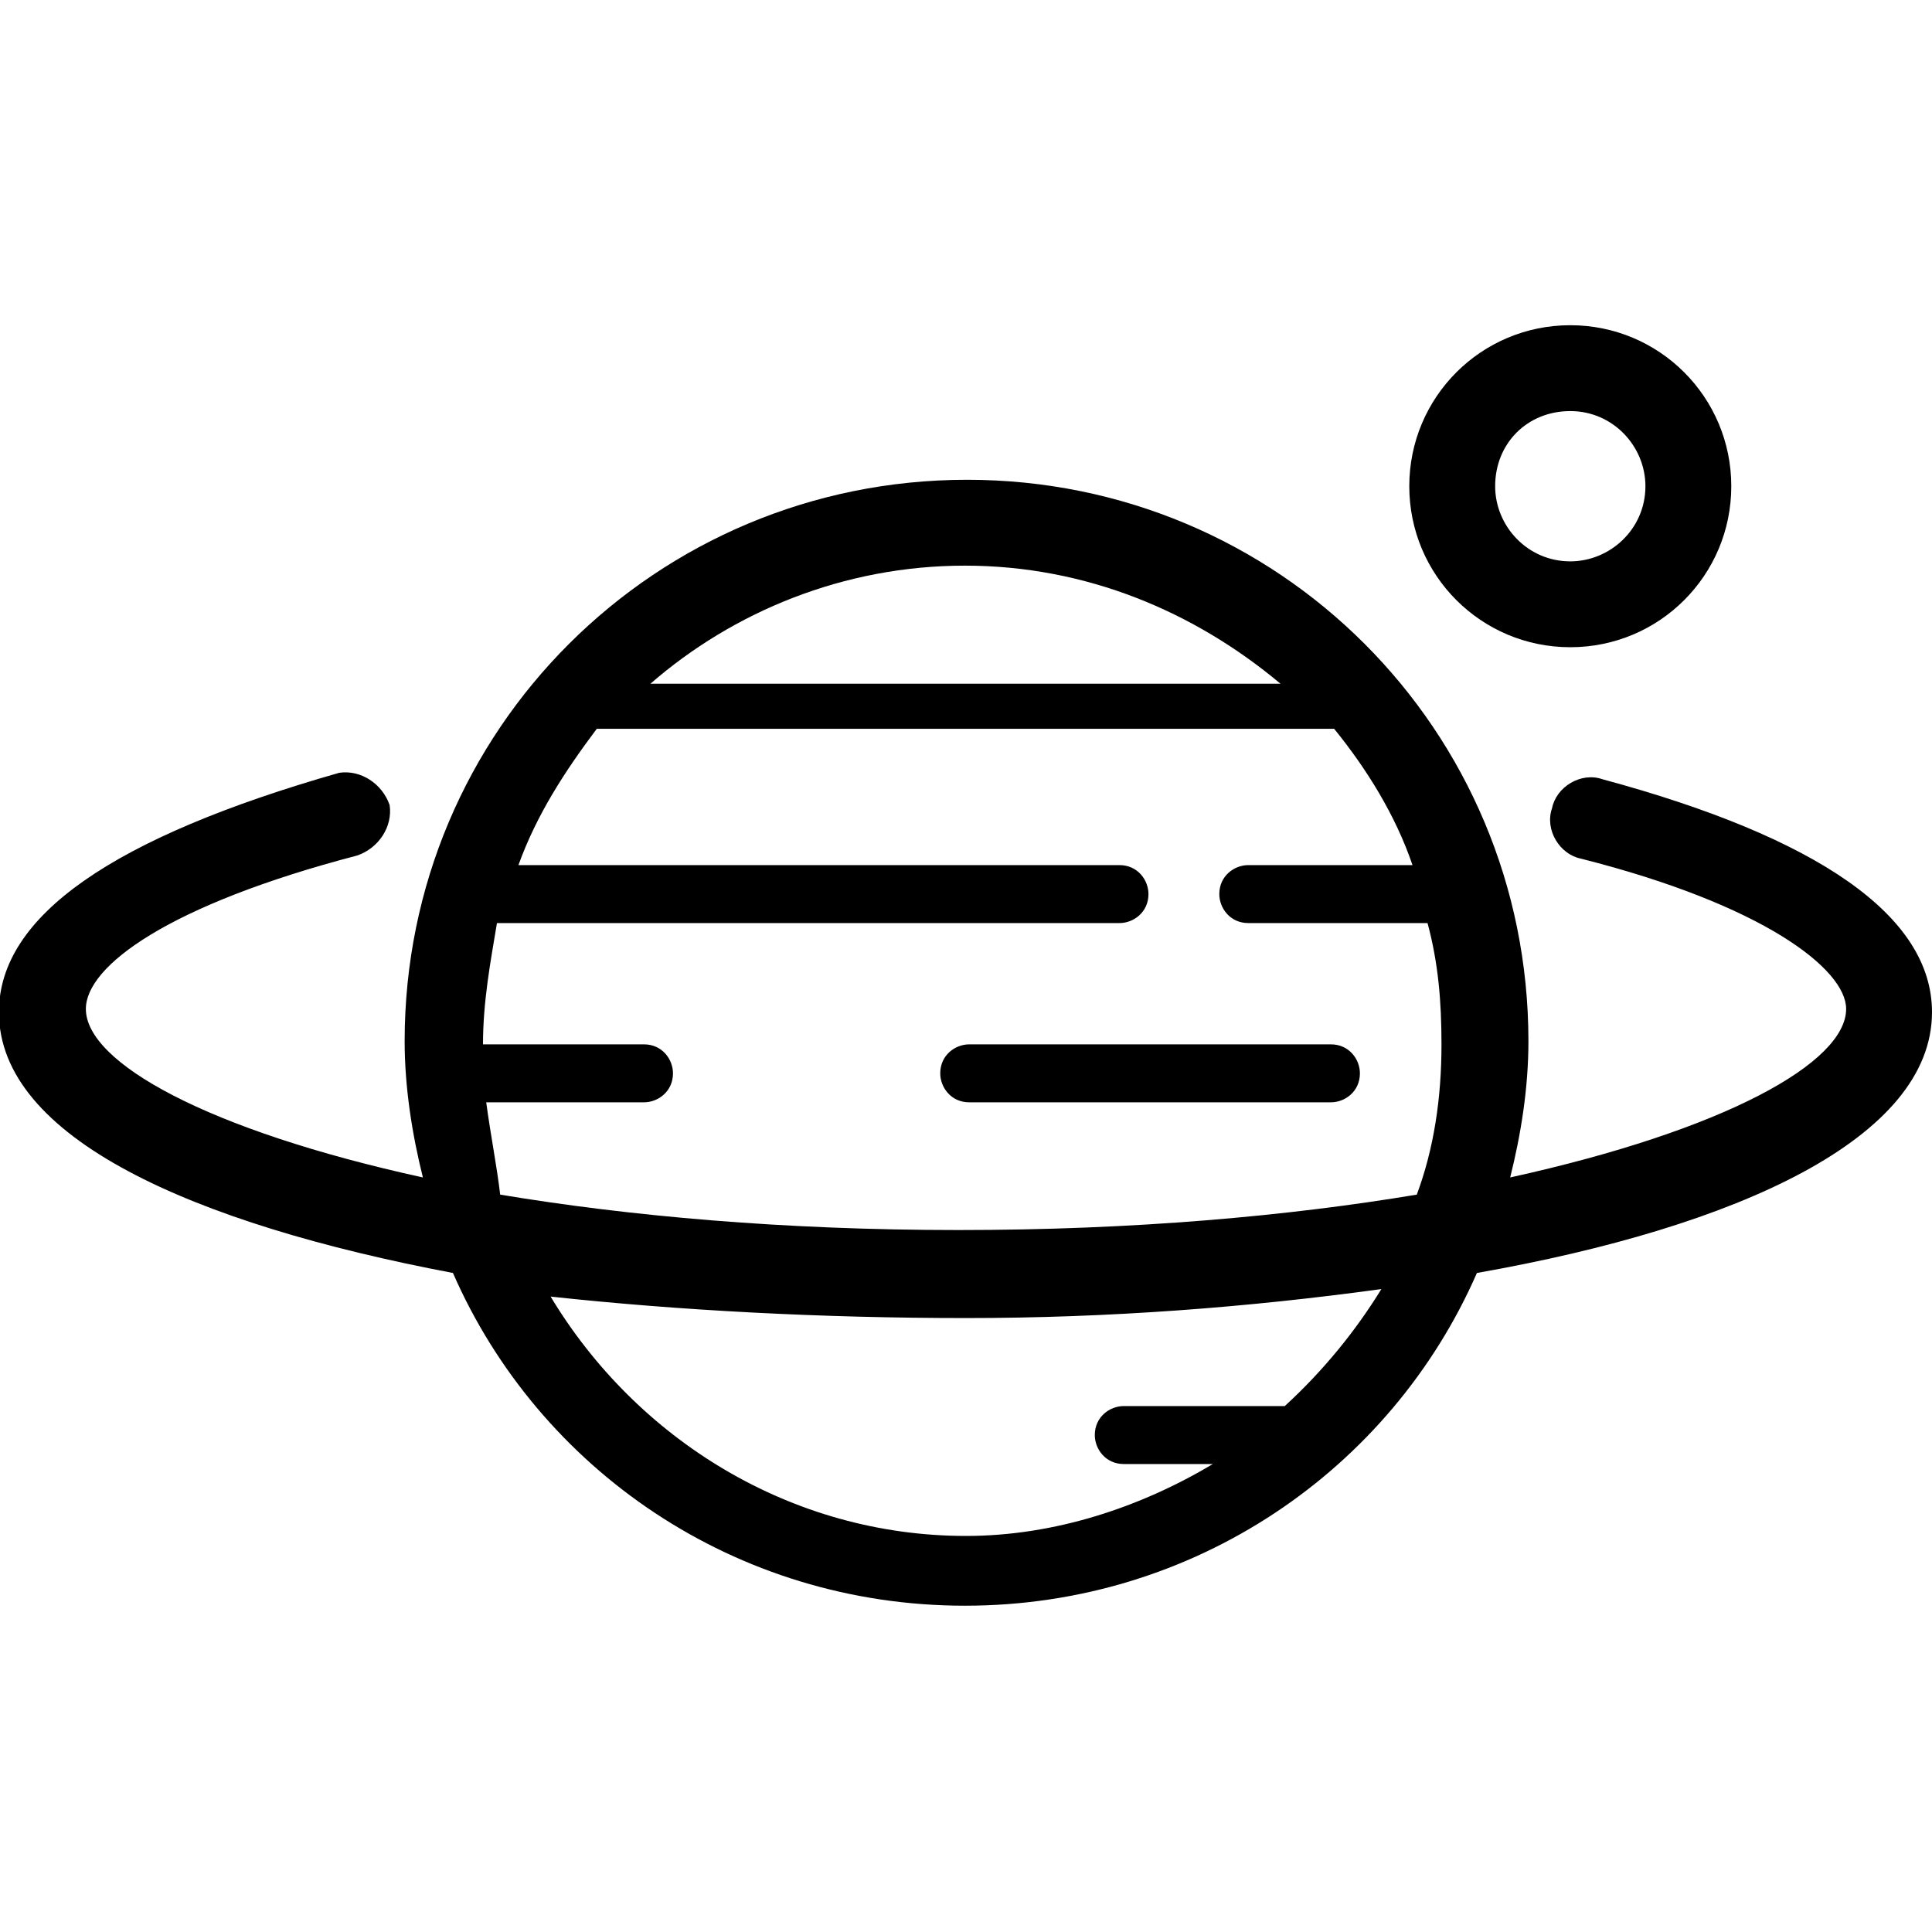
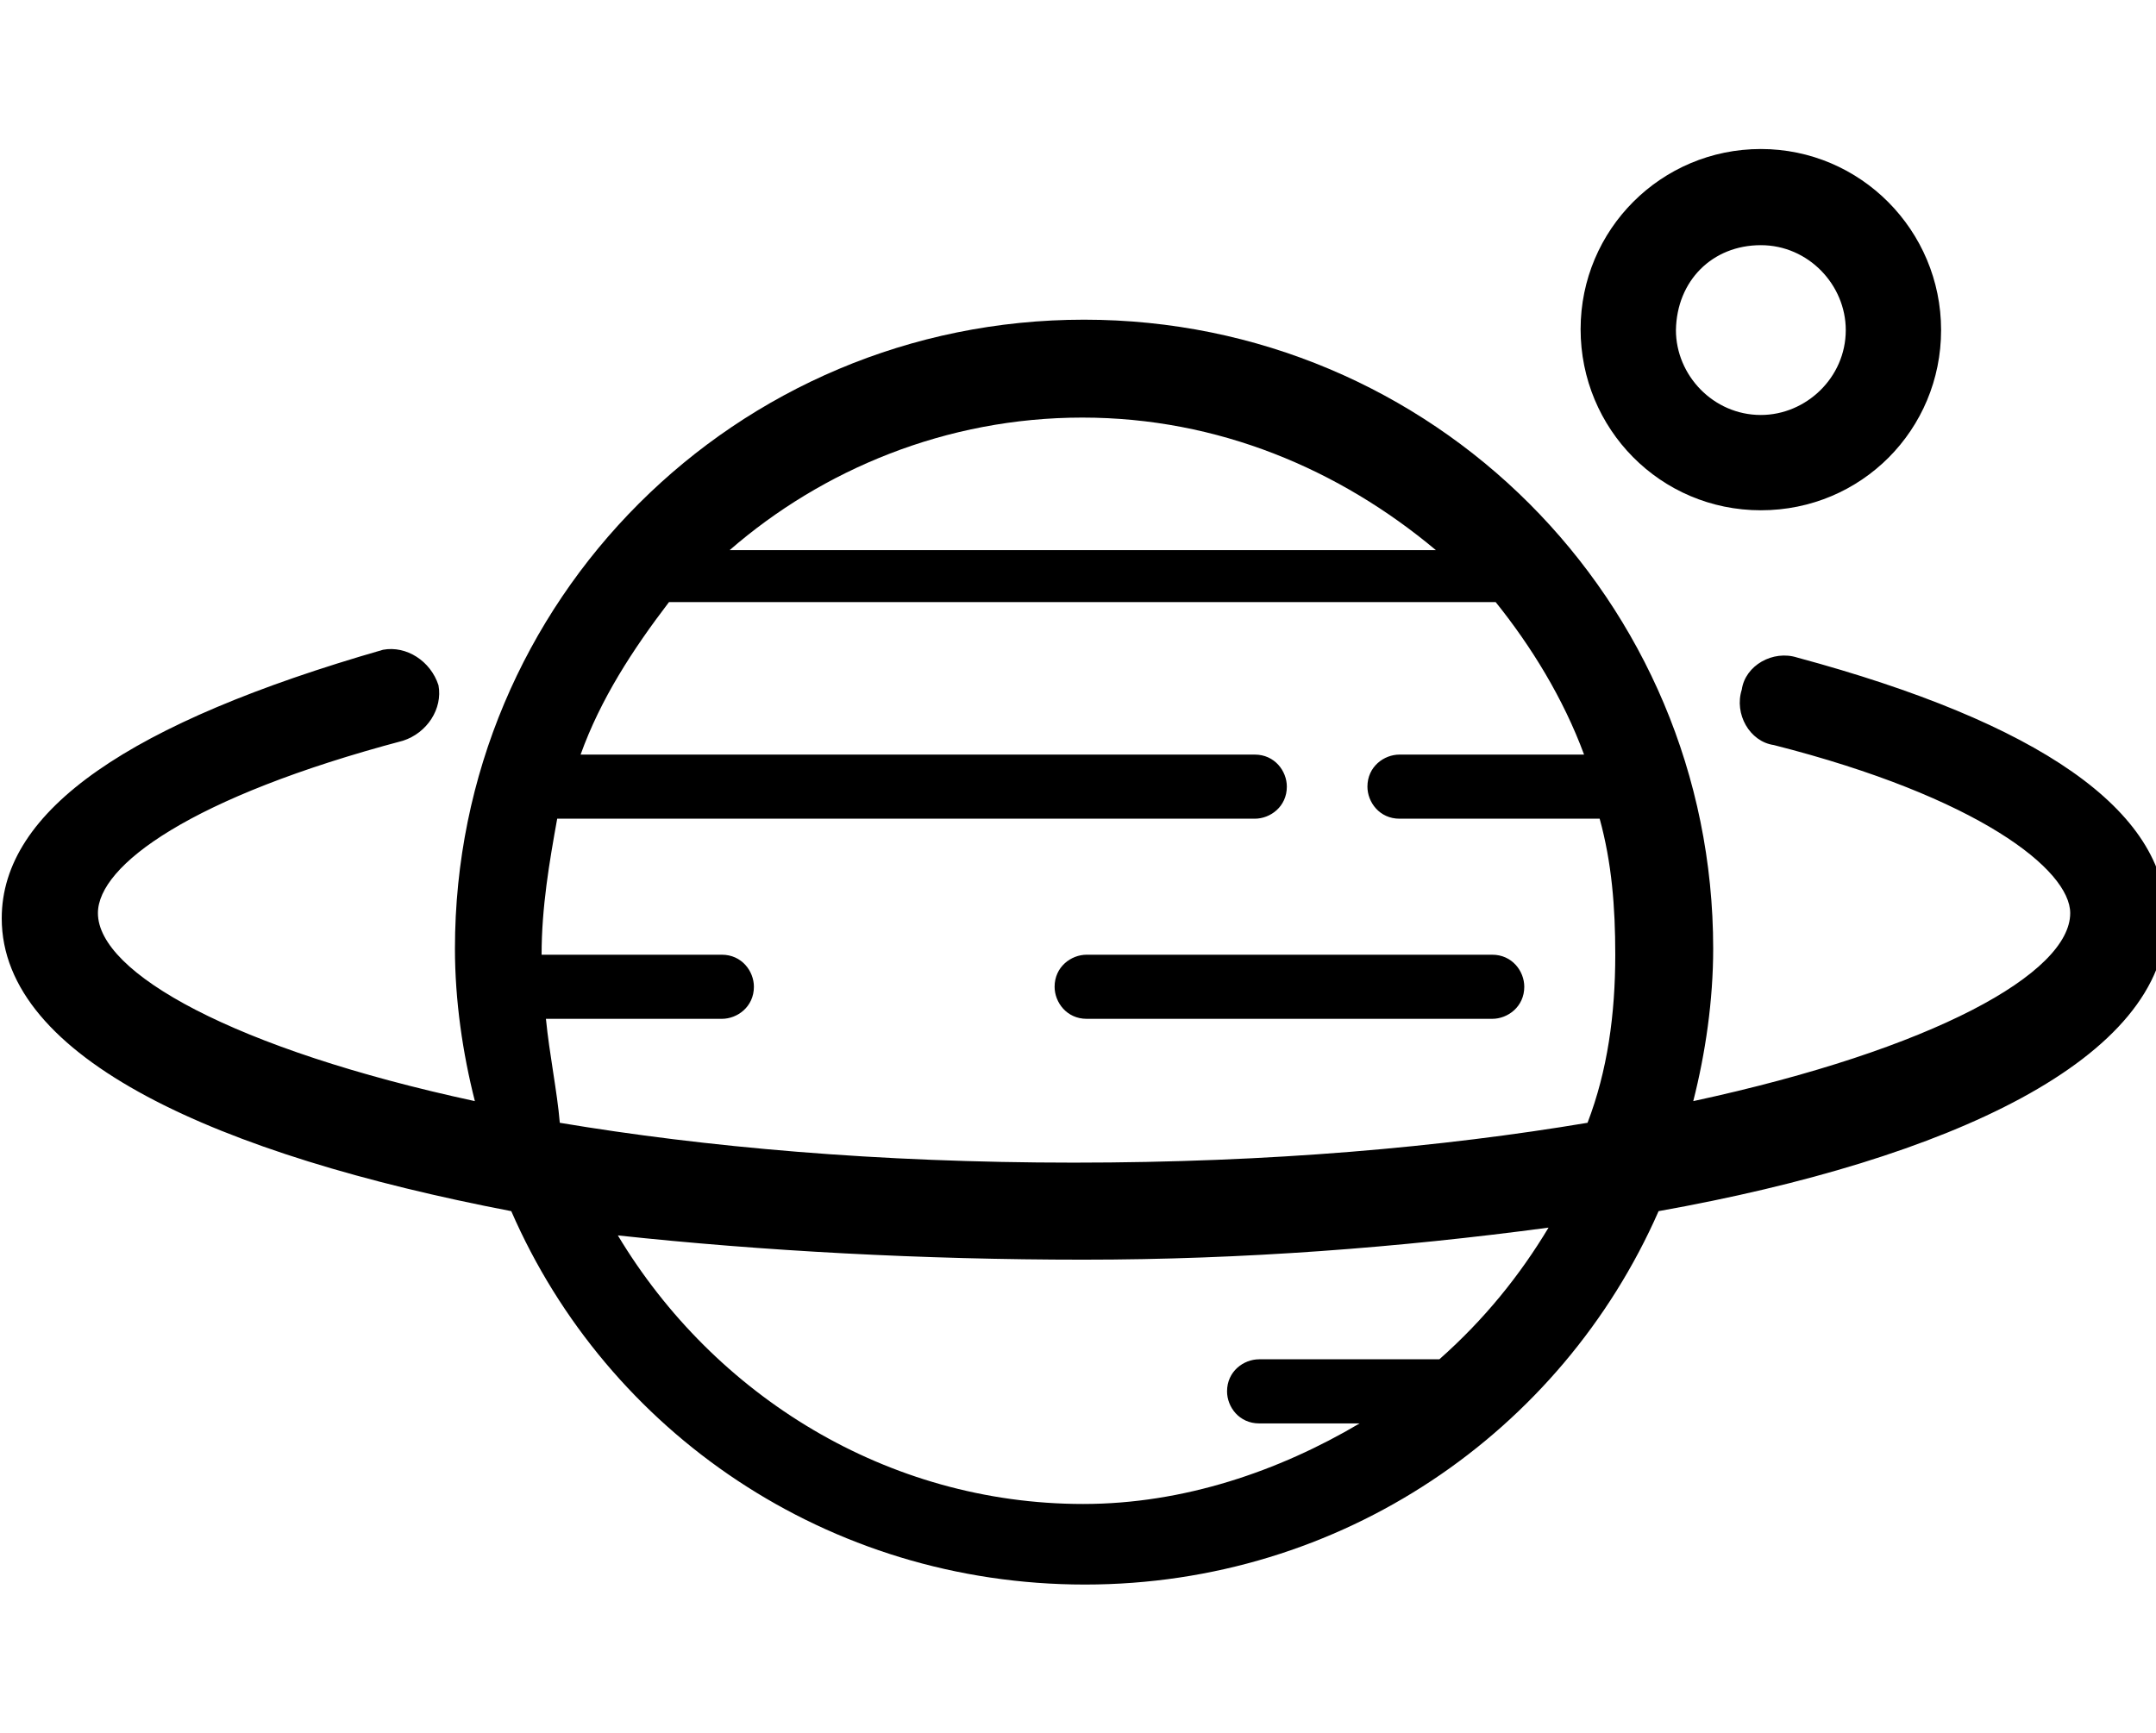
- <svg xmlns="http://www.w3.org/2000/svg" version="1.1" id="Layer_1" x="0px" y="0px" viewBox="780 0 180 180" enable-background="new 780 0 180 180" xml:space="preserve">
+ <svg xmlns="http://www.w3.org/2000/svg" version="1.1" id="Layer_1" x="0px" y="0px" viewBox="375 0 248.8 200" enable-background="new 375 0 248.8 200" xml:space="preserve">
  <g>
-     <path d="M899.7,131h-15c-1.3,0-2.7,1-2.7,2.7c0,1.3,1,2.7,2.7,2.7h8.3c-6.7,4-14.7,6.7-23,6.7c-16.3,0-30.7-9-38.7-22.3   c12,1.3,25.3,2,38.7,2s26.3-1,38.7-2.7C906.3,124,903.3,127.7,899.7,131z M825.3,102.7H840c1.3,0,2.7-1,2.7-2.7   c0-1.3-1-2.7-2.7-2.7h-15c0-4,0.7-7.7,1.3-11.3h58c1.3,0,2.7-1,2.7-2.7c0-1.3-1-2.7-2.7-2.7h-56c1.7-4.7,4.3-8.7,7.3-12.7l0,0h68.7   c3,3.7,5.7,8,7.3,12.7h-15.3c-1.3,0-2.7,1-2.7,2.7c0,1.3,1,2.7,2.7,2.7H913l0,0c1,3.7,1.3,7.3,1.3,11.3c0,5-0.7,9.7-2.3,14   c-12,2-26.3,3.3-42.7,3.3c-16.3,0-30.7-1.3-42.7-3.3C826.3,108.7,825.7,105.7,825.3,102.7z M899.3,63.7h-58.7   c7.7-6.7,18-11,29.3-11S891.3,57,899.3,63.7z M960,94.3c0-9-10.7-16.3-30.7-21.7c-2-0.7-4.3,0.7-4.7,2.7c-0.7,2,0.7,4.3,2.7,4.7   c17,4.3,24.7,10.3,24.7,14c0,5-11.3,11.3-31.3,15.7c1-4,1.7-8.3,1.7-12.7c0-29-23.3-52.3-52.3-52.3S817.7,68,817.7,97   c0,4.3,0.7,8.7,1.7,12.7C799.3,105.3,788,99,788,94c0-4,7.7-9.7,25.3-14.3c2-0.7,3.3-2.7,3-4.7c-0.7-2-2.7-3.3-4.7-3   c-21,6-31.7,13.3-31.7,22.3c0,11.7,18,19.7,42.3,24.3c8,18.3,26.3,31,47.7,31s39.7-12.7,47.7-31C942,114.3,960,106,960,94.3z" />
-     <path d="M926.3,38.3c4,0,7,3.3,7,7c0,4-3.3,7-7,7c-4,0-7-3.3-7-7C919.3,41.3,922.3,38.3,926.3,38.3z M926.3,60.3   c8.3,0,15-6.7,15-15s-6.7-15-15-15c-8.3,0-15,6.7-15,15S918,60.3,926.3,60.3z" />
-     <path d="M904,102.7c1.3,0,2.7-1,2.7-2.7c0-1.3-1-2.7-2.7-2.7h-33.7c-1.3,0-2.7,1-2.7,2.7c0,1.3,1,2.7,2.7,2.7H904z" />
+     <path d="M541.1,156.9h-20.8c-1.8,0-3.7,1.4-3.7,3.7c0,1.8,1.4,3.7,3.7,3.7h11.6c-9.3,5.5-20.3,9.3-31.9,9.3   c-22.6,0-42.6-12.5-53.7-31c16.7,1.8,35.2,2.8,53.7,2.8s36.5-1.4,53.7-3.7C550.4,147.2,546.3,152.3,541.1,156.9z M438,117.6h20.3   c1.8,0,3.7-1.4,3.7-3.7c0-1.8-1.4-3.7-3.7-3.7h-20.8c0-5.5,0.9-10.7,1.8-15.7h80.5c1.8,0,3.7-1.4,3.7-3.7c0-1.8-1.4-3.7-3.7-3.7   h-77.8c2.3-6.4,6-12.1,10.2-17.6l0,0h95.4c4.1,5.1,7.8,11.1,10.2,17.6h-21.3c-1.8,0-3.7,1.4-3.7,3.7c0,1.8,1.4,3.7,3.7,3.7h23.1   l0,0c1.4,5.1,1.8,10.2,1.8,15.7c0,6.9-0.9,13.4-3.2,19.4c-16.7,2.8-36.5,4.6-59.3,4.6c-22.6,0-42.6-1.8-59.3-4.6   C439.3,126,438.4,121.7,438,117.6z M540.7,63.5h-81.5c10.7-9.3,25-15.3,40.7-15.3C515.6,48.2,529.6,54.2,540.7,63.5z M625,106   c0-12.5-14.8-22.6-42.6-30.1c-2.8-0.9-6,0.9-6.4,3.7c-0.9,2.8,0.9,6,3.7,6.4c23.6,6,34.2,14.4,34.2,19.4c0,6.9-15.7,15.7-43.5,21.7   c1.4-5.5,2.3-11.6,2.3-17.6c0-40.2-32.4-72.6-72.6-72.6s-72.6,32.4-72.6,72.6c0,6,0.9,12.1,2.3,17.6c-27.8-6-43.5-14.8-43.5-21.7   c0-5.5,10.7-13.4,35.2-19.9c2.8-0.9,4.6-3.7,4.1-6.4c-0.9-2.8-3.7-4.6-6.4-4.1c-29.2,8.4-44,18.5-44,31c0,16.2,25,27.3,58.8,33.8   c11.1,25.5,36.5,43.1,66.2,43.1c29.6,0,55-17.6,66.2-43.1C600,133.8,625,122.2,625,106z" />
+     <path d="M578.2,28.3c5.5,0,9.8,4.6,9.8,9.8c0,5.5-4.6,9.8-9.8,9.8c-5.5,0-9.8-4.6-9.8-9.8C568.5,32.4,572.6,28.3,578.2,28.3z    M578.2,58.9c11.6,0,20.8-9.3,20.8-20.8s-9.3-20.9-20.8-20.9c-11.5,0-20.8,9.3-20.8,20.8S566.6,58.9,578.2,58.9z" />
+     <path d="M547.2,117.6c1.8,0,3.7-1.4,3.7-3.7c0-1.8-1.4-3.7-3.7-3.7h-46.8c-1.8,0-3.7,1.4-3.7,3.7c0,1.8,1.4,3.7,3.7,3.7H547.2z" />
  </g>
</svg>
